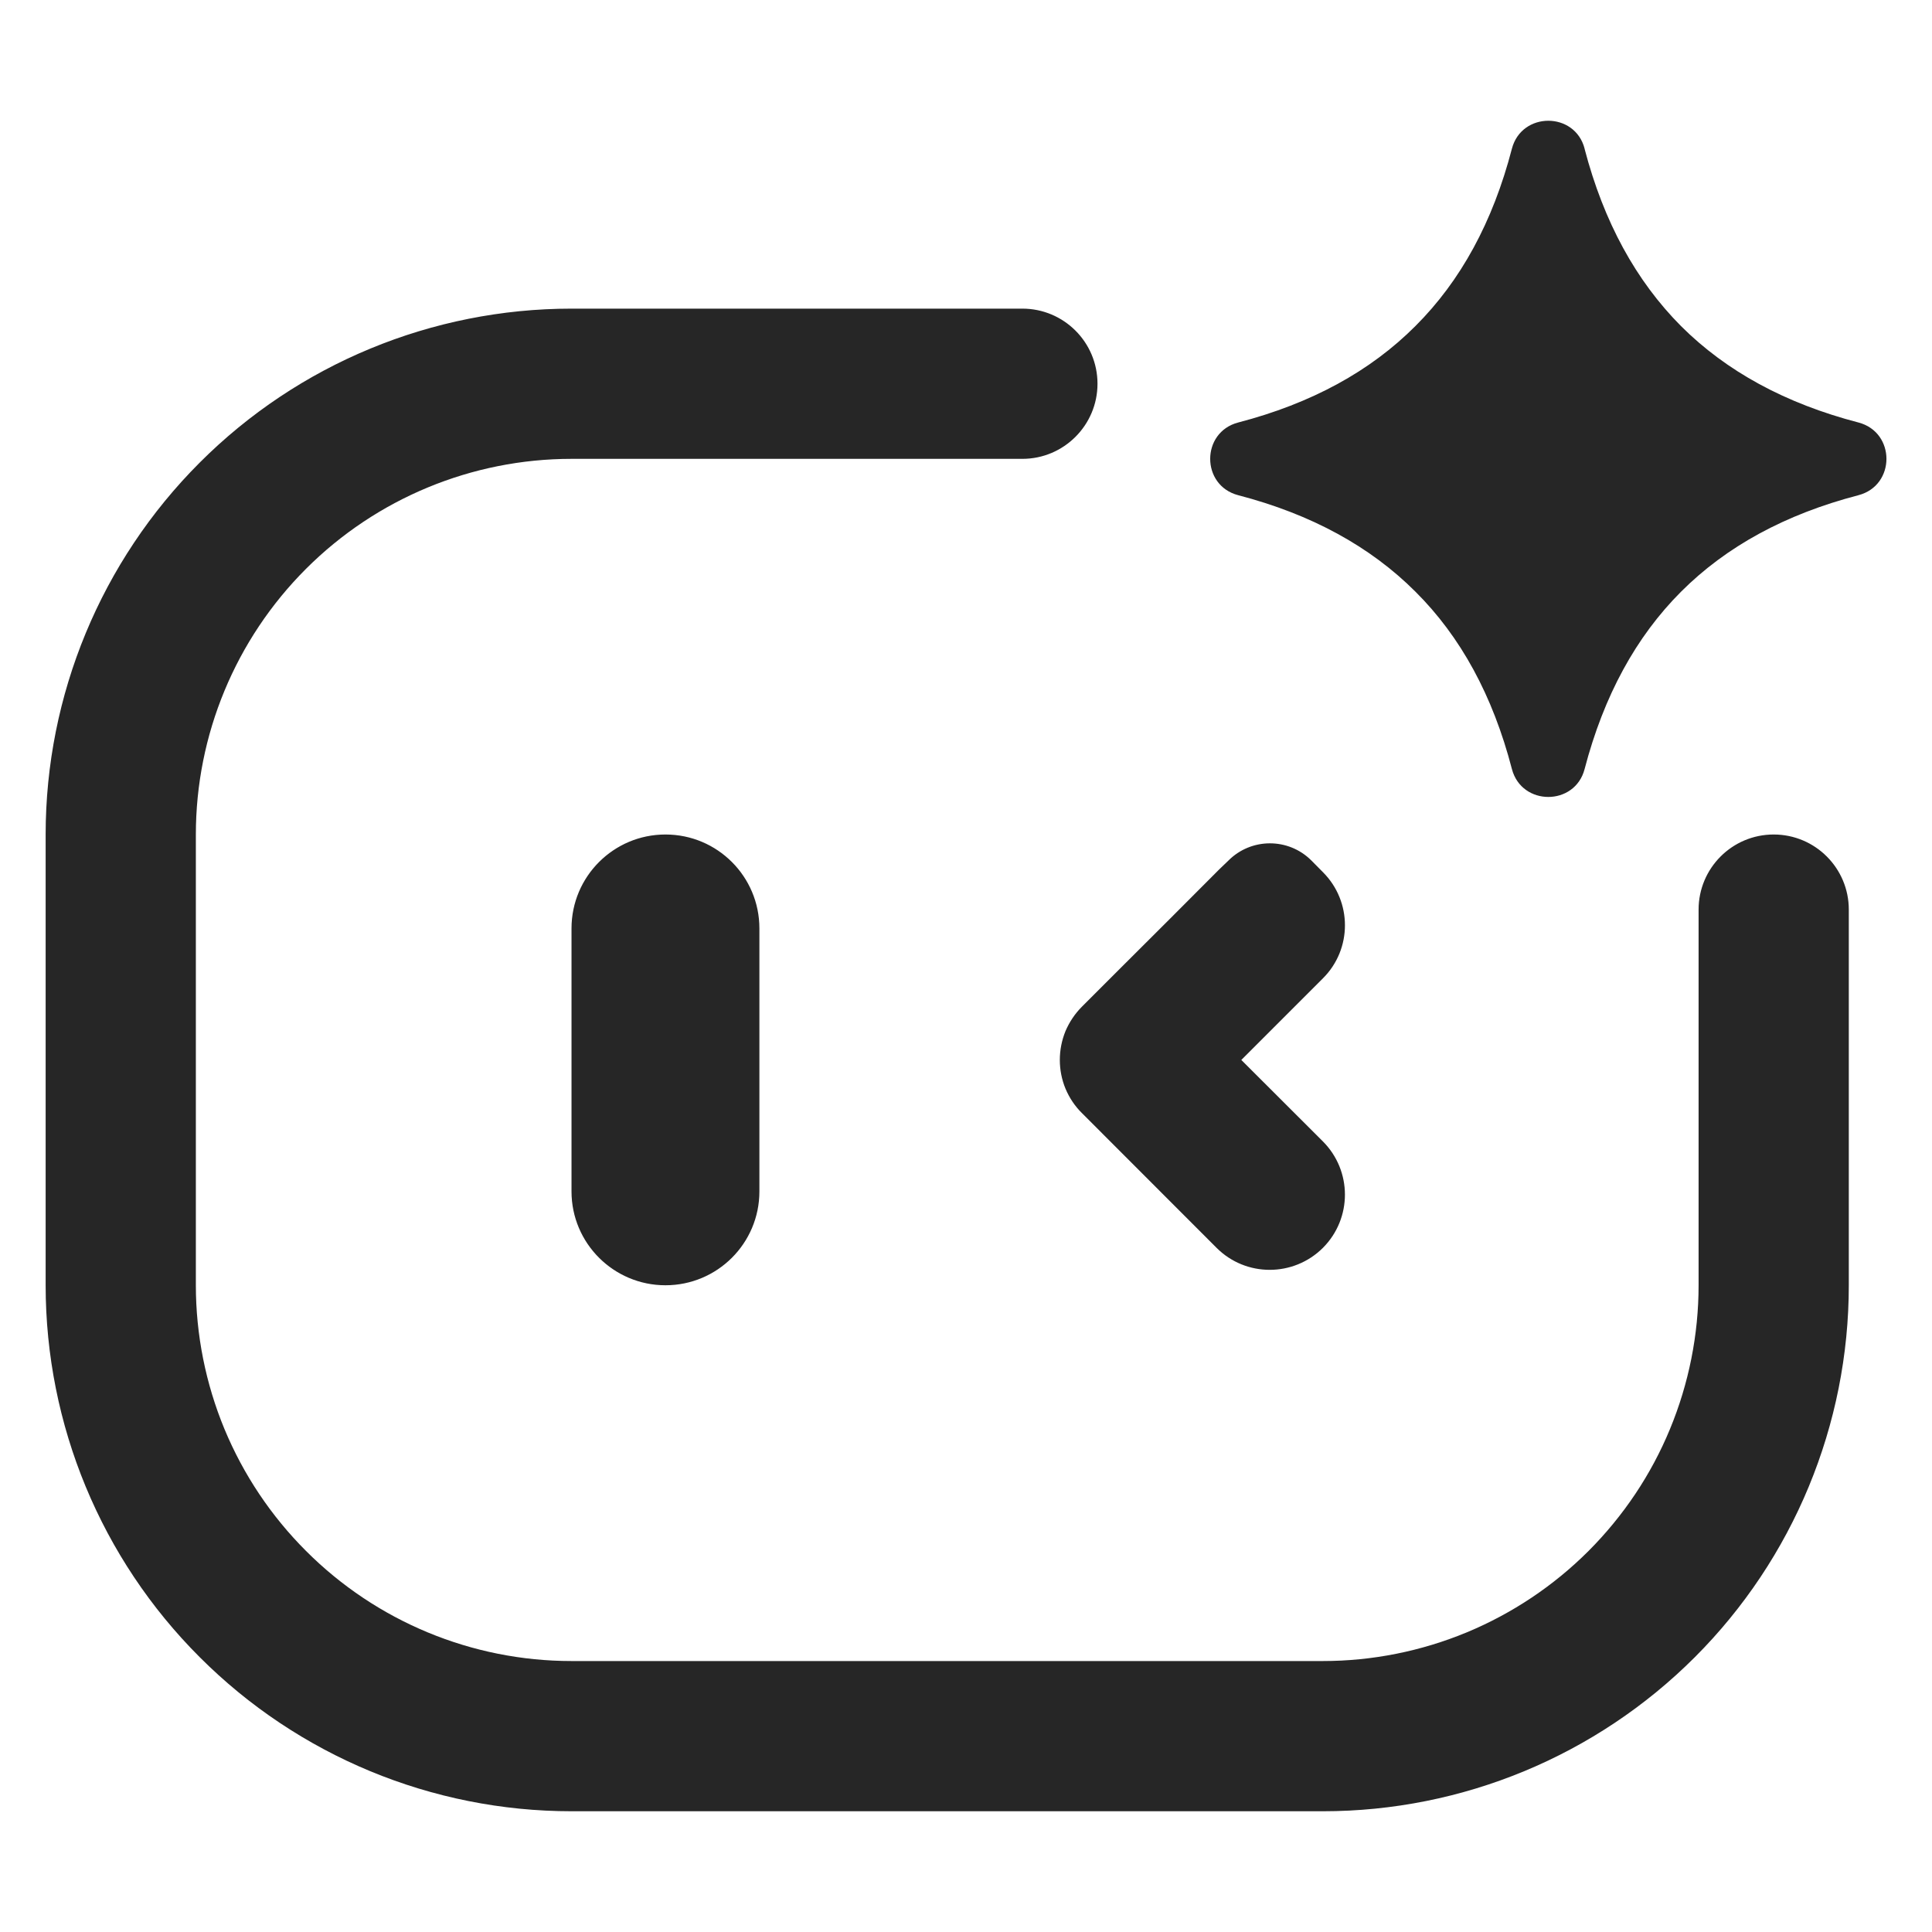
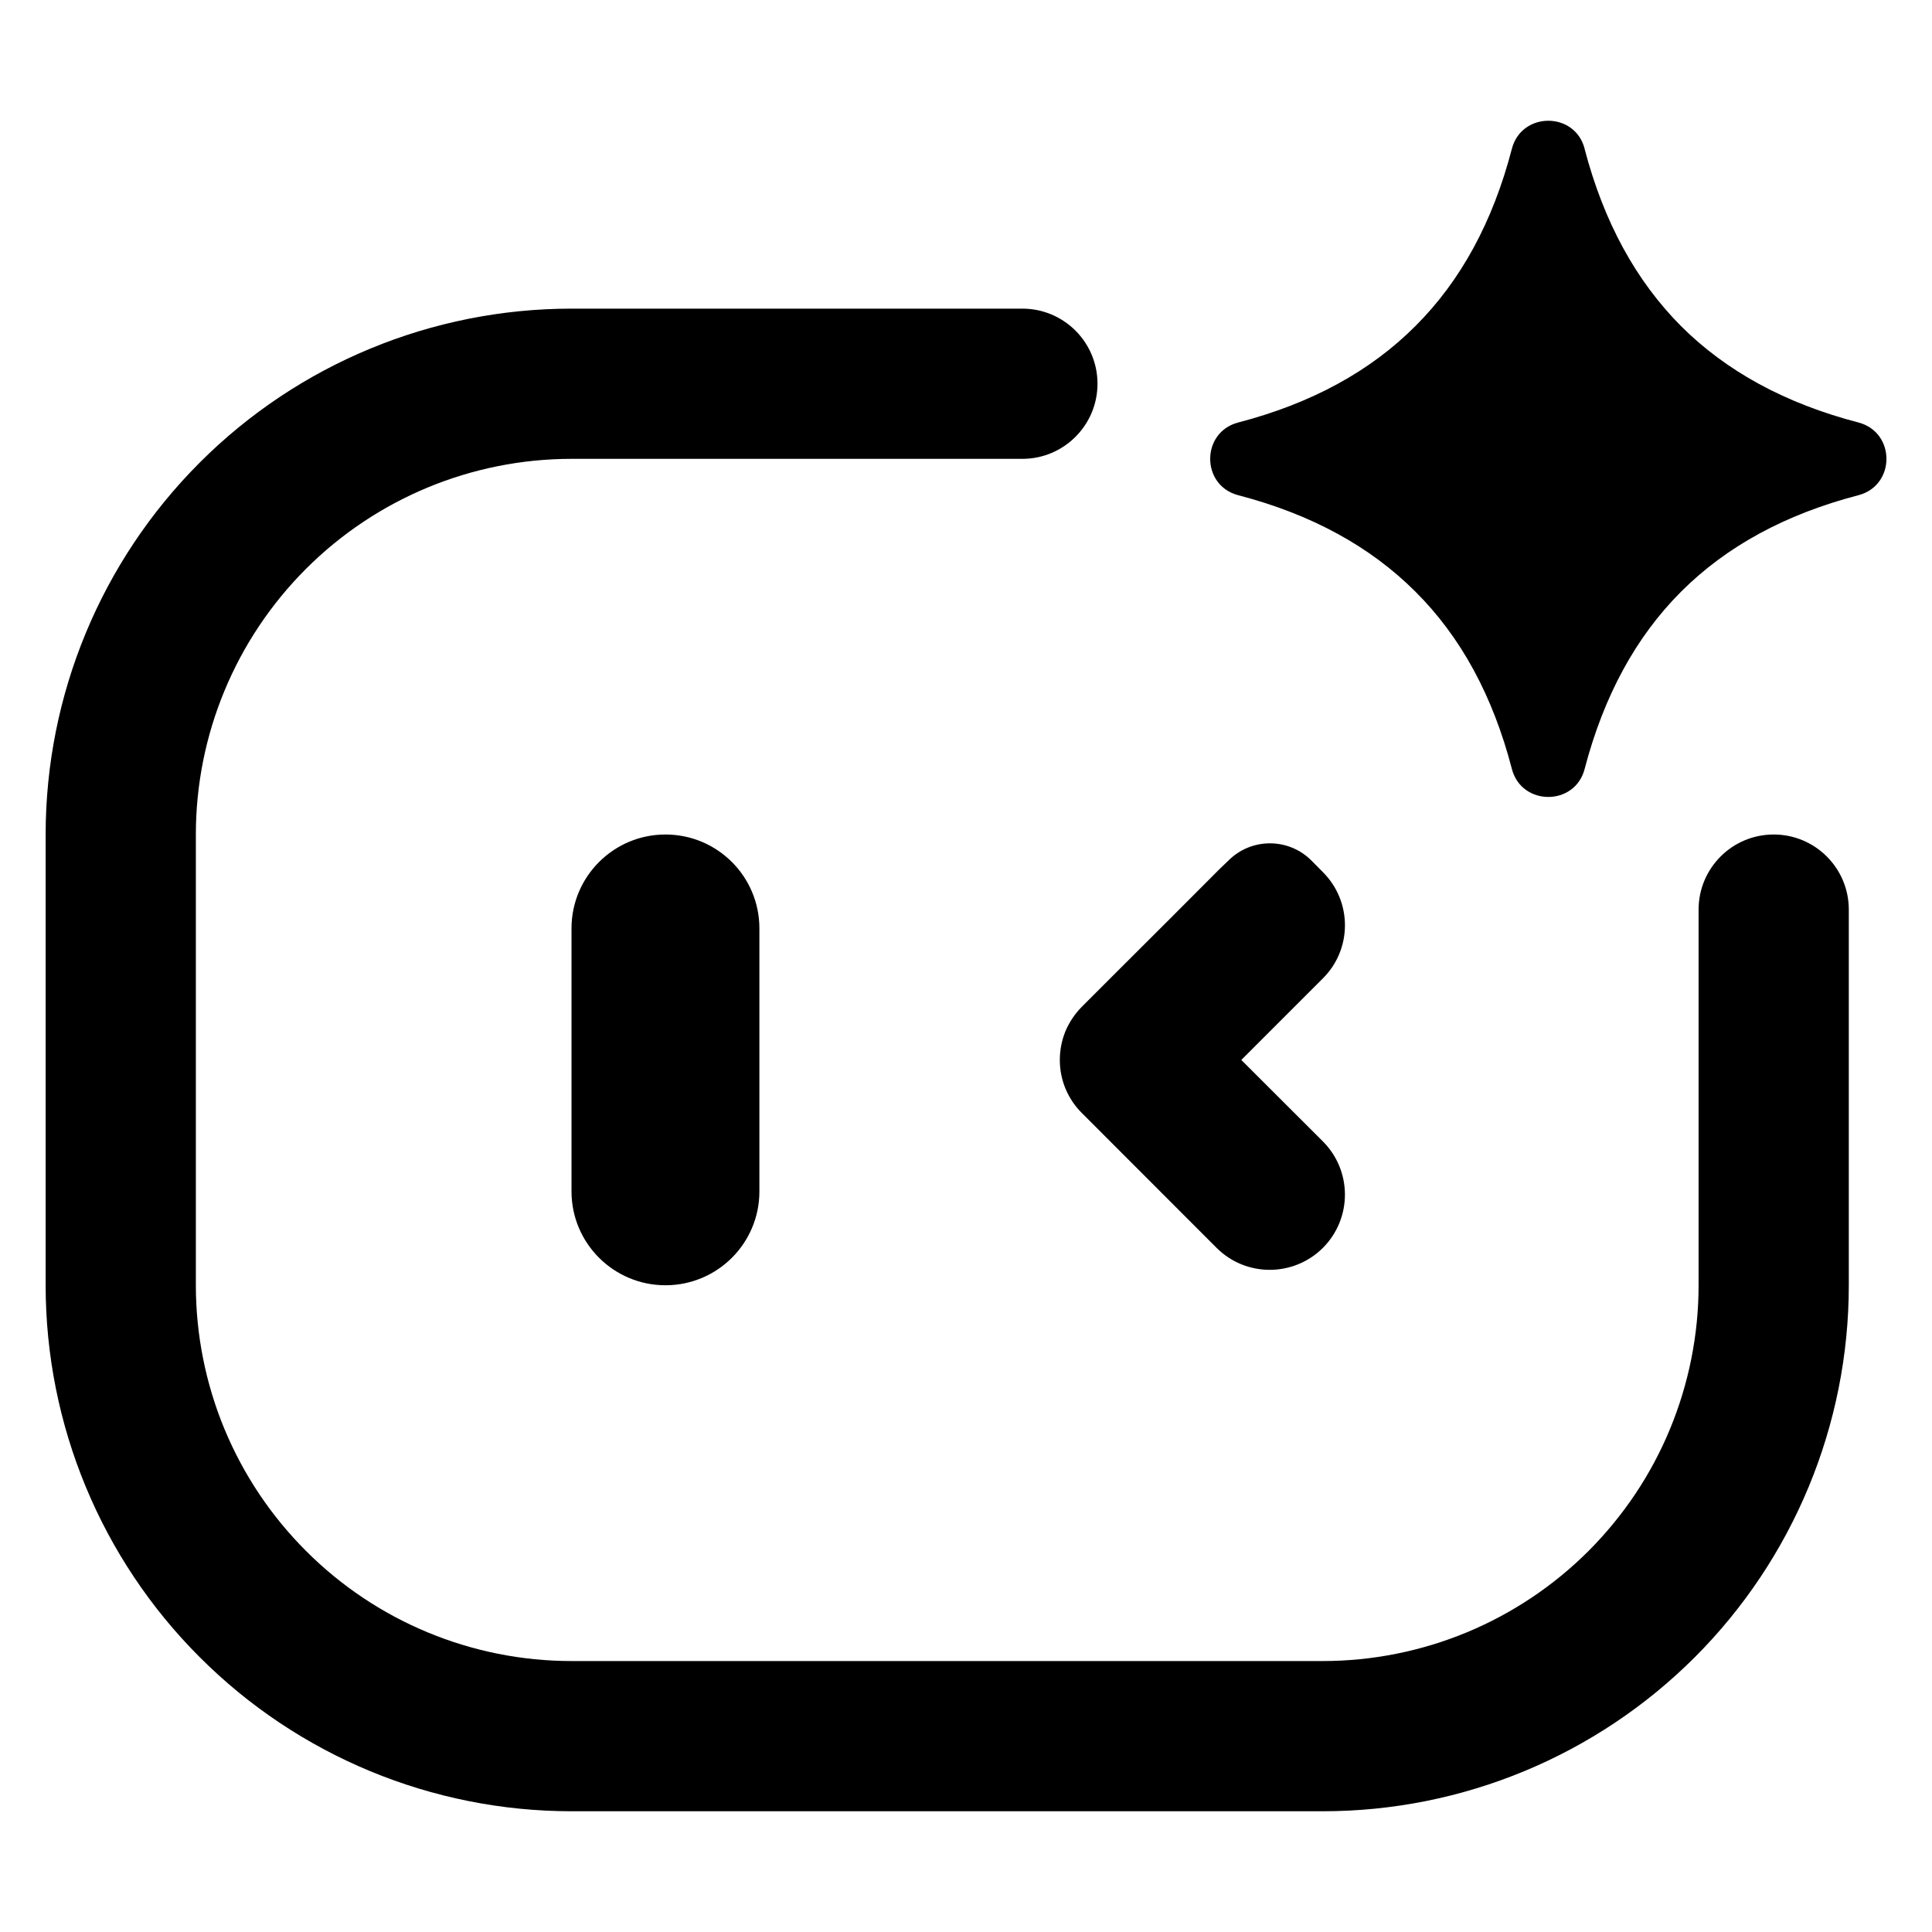
<svg xmlns="http://www.w3.org/2000/svg" width="16" height="16" viewBox="0 0 16 16" fill="none">
-   <path d="M8.467 2.556C8.81 2.556 9.089 2.834 9.089 3.178C9.089 3.521 8.81 3.8 8.467 3.8H4.733C3.908 3.8 3.117 4.128 2.534 4.711C1.95 5.295 1.622 6.086 1.622 6.911V10.644C1.622 11.053 1.703 11.458 1.859 11.835C2.016 12.213 2.245 12.555 2.534 12.844C3.117 13.428 3.908 13.756 4.733 13.756H10.956C11.364 13.756 11.769 13.675 12.146 13.519C12.524 13.362 12.867 13.133 13.156 12.844C13.444 12.555 13.674 12.213 13.83 11.835C13.986 11.458 14.067 11.053 14.067 10.644V7.533C14.067 7.19 14.345 6.911 14.689 6.911C15.033 6.911 15.311 7.19 15.311 7.533V10.644C15.311 11.8 14.852 12.908 14.036 13.724C13.219 14.541 12.111 15 10.956 15H4.733C3.578 15 2.47 14.541 1.654 13.724C0.837 12.908 0.378 11.8 0.378 10.644V6.911C0.378 5.756 0.837 4.648 1.654 3.831C2.47 3.014 3.578 2.556 4.733 2.556H8.467ZM10.172 7.128C10.361 6.937 10.67 6.936 10.86 7.126L10.956 7.223C11.199 7.466 11.199 7.86 10.956 8.102L10.566 8.492L10.321 8.737L10.28 8.778L10.955 9.452C11.199 9.696 11.199 10.09 10.956 10.334C10.712 10.577 10.318 10.577 10.075 10.334L8.96 9.218C8.902 9.161 8.856 9.092 8.824 9.016C8.793 8.941 8.777 8.86 8.777 8.778C8.777 8.696 8.793 8.615 8.824 8.539C8.856 8.464 8.902 8.395 8.96 8.337L9.296 8.001L9.686 7.612L10.097 7.2L10.172 7.128ZM5.511 6.911C5.941 6.911 6.289 7.259 6.289 7.689V9.867C6.289 10.296 5.941 10.644 5.511 10.644C5.082 10.644 4.733 10.296 4.733 9.867V7.689C4.733 7.259 5.082 6.911 5.511 6.911ZM13.123 1.233C13.282 1.839 13.548 2.325 13.922 2.701C14.296 3.074 14.784 3.341 15.391 3.499C15.7 3.58 15.7 4.02 15.391 4.101C14.784 4.259 14.296 4.526 13.922 4.9C13.549 5.273 13.282 5.761 13.123 6.369C13.043 6.677 12.602 6.677 12.521 6.369C12.363 5.761 12.097 5.273 11.722 4.9C11.349 4.527 10.861 4.259 10.254 4.101C9.945 4.02 9.945 3.58 10.254 3.499C10.861 3.341 11.349 3.074 11.722 2.7C12.096 2.327 12.363 1.839 12.521 1.231C12.602 0.923 13.043 0.923 13.123 1.231V1.233Z" fill="#262626" />
+   <path d="M8.467 2.556C8.81 2.556 9.089 2.834 9.089 3.178C9.089 3.521 8.81 3.8 8.467 3.8H4.733C3.908 3.8 3.117 4.128 2.534 4.711C1.95 5.295 1.622 6.086 1.622 6.911V10.644C1.622 11.053 1.703 11.458 1.859 11.835C2.016 12.213 2.245 12.555 2.534 12.844C3.117 13.428 3.908 13.756 4.733 13.756H10.956C11.364 13.756 11.769 13.675 12.146 13.519C12.524 13.362 12.867 13.133 13.156 12.844C13.444 12.555 13.674 12.213 13.83 11.835C13.986 11.458 14.067 11.053 14.067 10.644V7.533C14.067 7.19 14.345 6.911 14.689 6.911C15.033 6.911 15.311 7.19 15.311 7.533V10.644C15.311 11.8 14.852 12.908 14.036 13.724C13.219 14.541 12.111 15 10.956 15H4.733C3.578 15 2.47 14.541 1.654 13.724C0.837 12.908 0.378 11.8 0.378 10.644V6.911C0.378 5.756 0.837 4.648 1.654 3.831C2.47 3.014 3.578 2.556 4.733 2.556H8.467ZM10.172 7.128C10.361 6.937 10.67 6.936 10.86 7.126L10.956 7.223C11.199 7.466 11.199 7.86 10.956 8.102L10.566 8.492L10.321 8.737L10.28 8.778L10.955 9.452C11.199 9.696 11.199 10.09 10.956 10.334C10.712 10.577 10.318 10.577 10.075 10.334L8.96 9.218C8.902 9.161 8.856 9.092 8.824 9.016C8.793 8.941 8.777 8.86 8.777 8.778C8.777 8.696 8.793 8.615 8.824 8.539C8.856 8.464 8.902 8.395 8.96 8.337L9.296 8.001L9.686 7.612L10.097 7.2L10.172 7.128ZM5.511 6.911C5.941 6.911 6.289 7.259 6.289 7.689V9.867C6.289 10.296 5.941 10.644 5.511 10.644C5.082 10.644 4.733 10.296 4.733 9.867V7.689C4.733 7.259 5.082 6.911 5.511 6.911ZM13.123 1.233C13.282 1.839 13.548 2.325 13.922 2.701C14.296 3.074 14.784 3.341 15.391 3.499C15.7 3.58 15.7 4.02 15.391 4.101C14.784 4.259 14.296 4.526 13.922 4.9C13.549 5.273 13.282 5.761 13.123 6.369C13.043 6.677 12.602 6.677 12.521 6.369C12.363 5.761 12.097 5.273 11.722 4.9C11.349 4.527 10.861 4.259 10.254 4.101C9.945 4.02 9.945 3.58 10.254 3.499C10.861 3.341 11.349 3.074 11.722 2.7C12.096 2.327 12.363 1.839 12.521 1.231C12.602 0.923 13.043 0.923 13.123 1.231V1.233Z" fill="currentColor" />
</svg>
